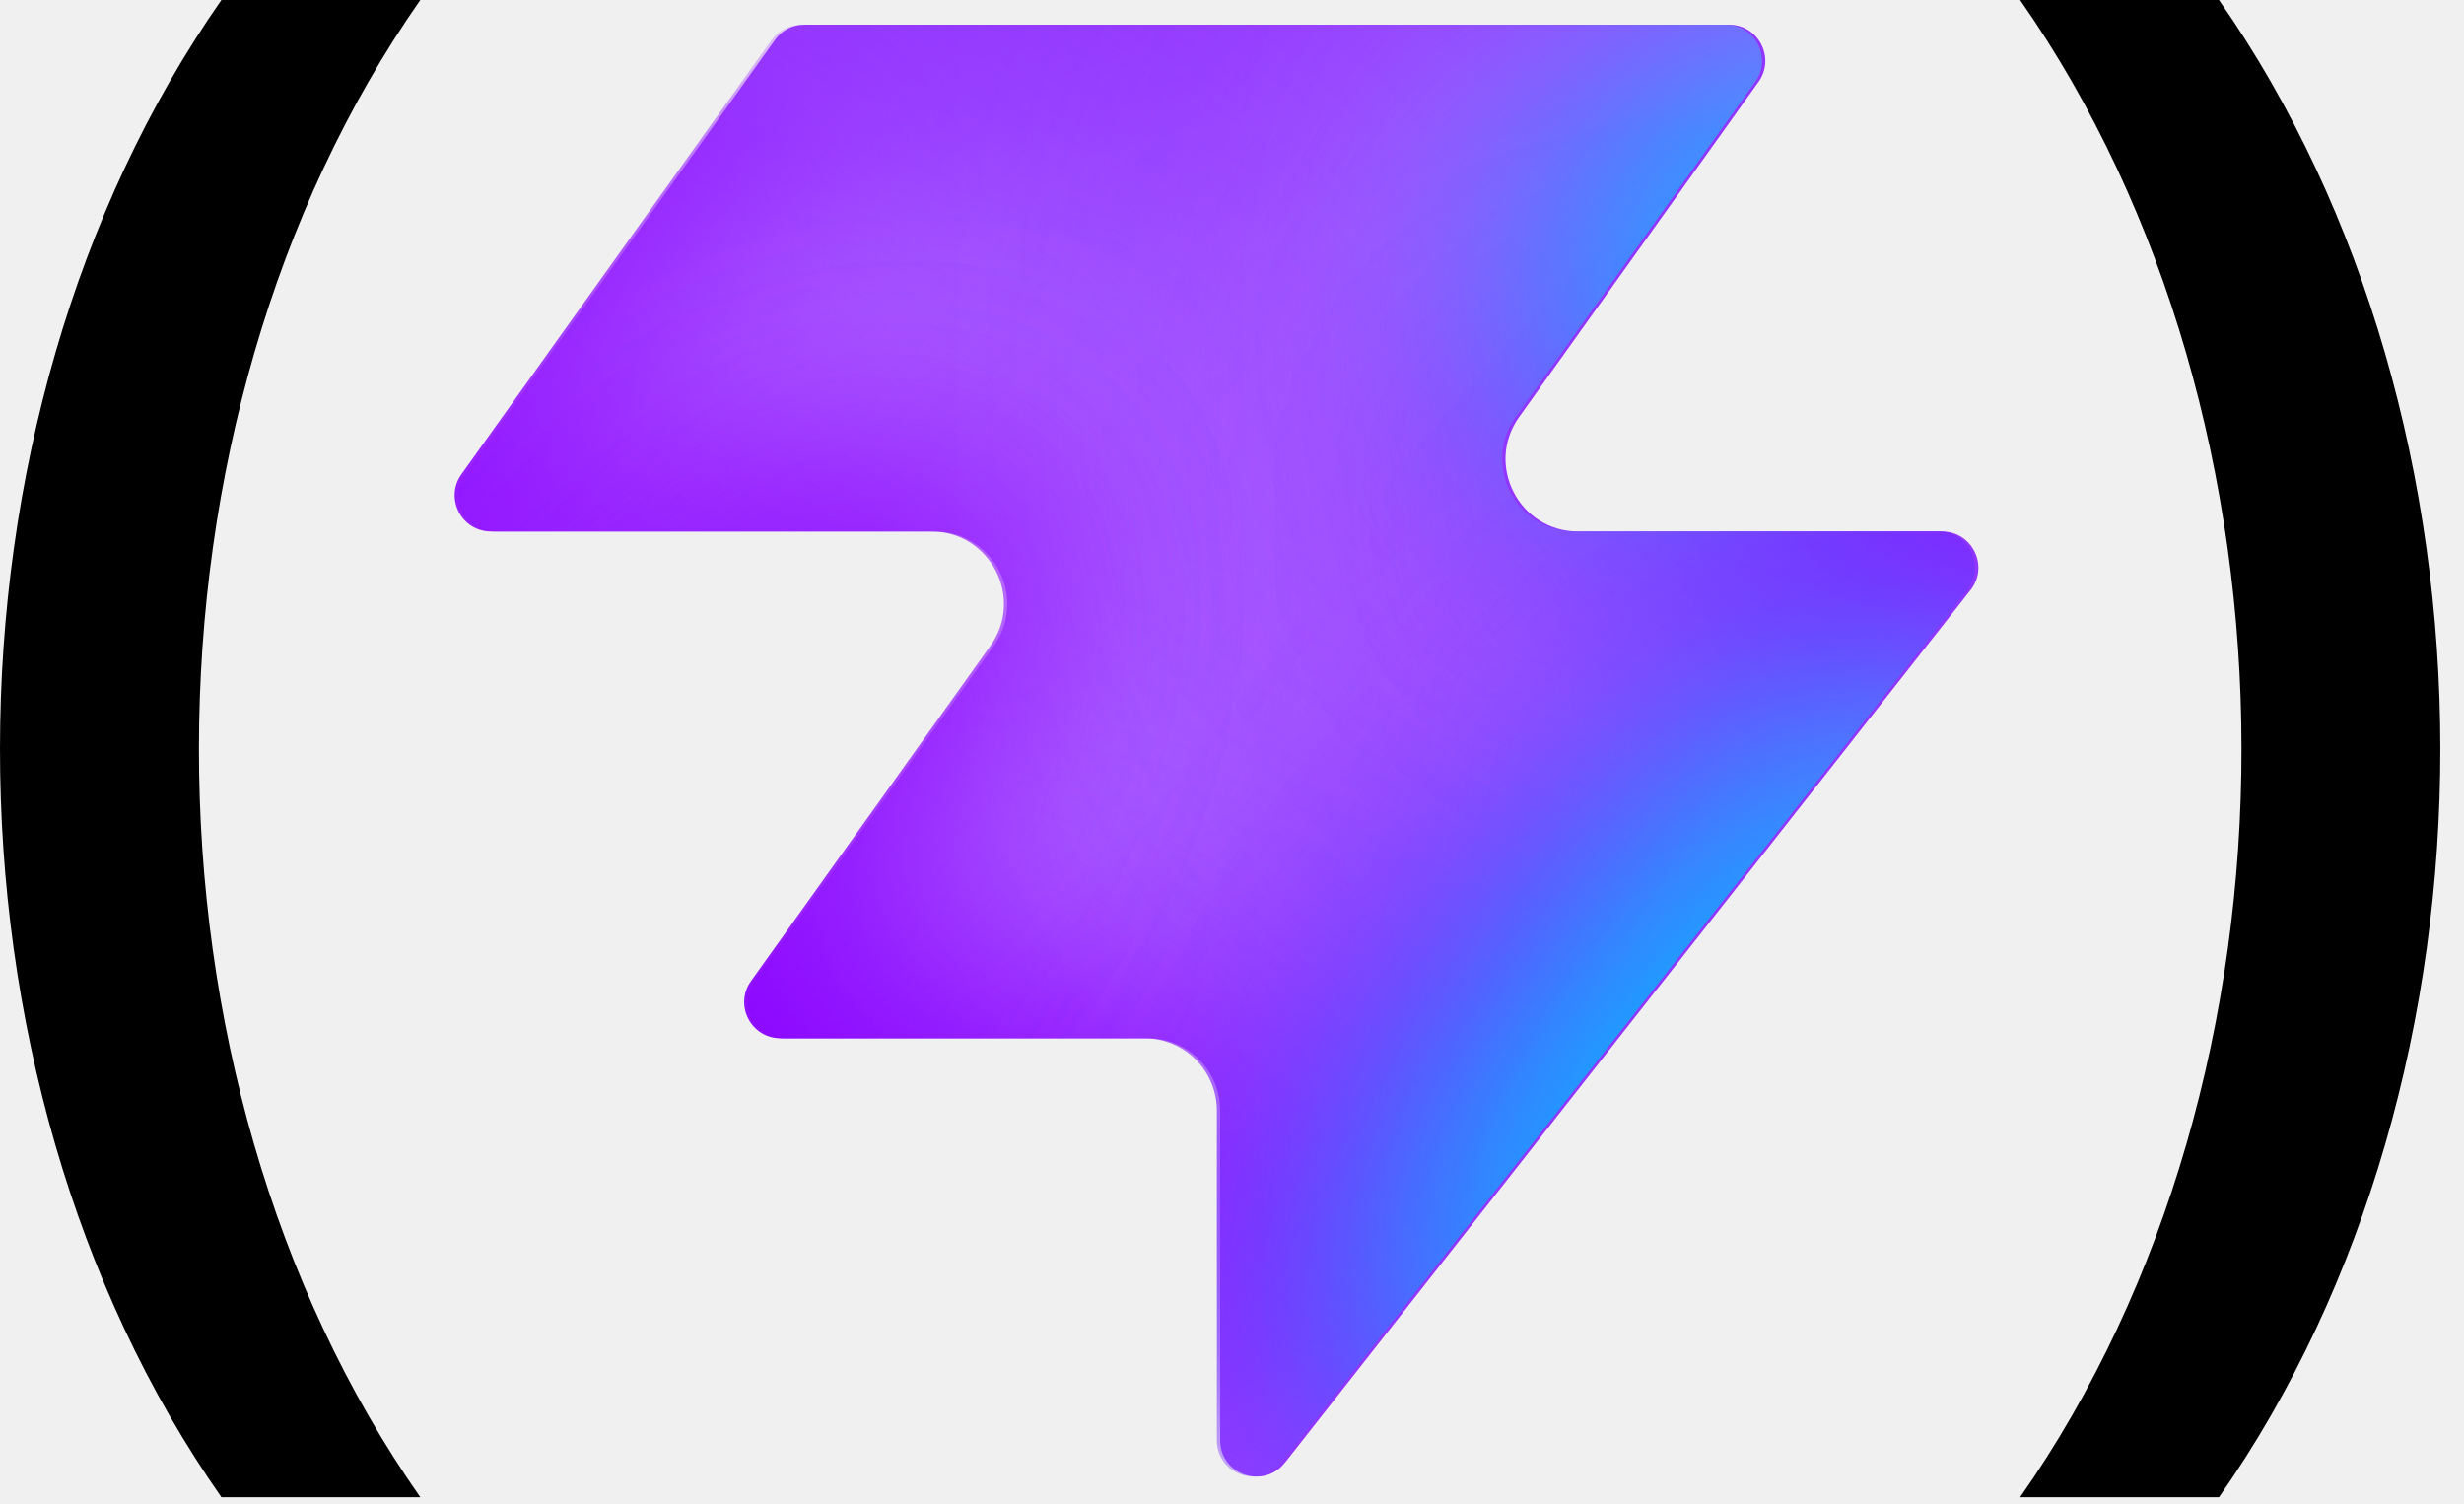
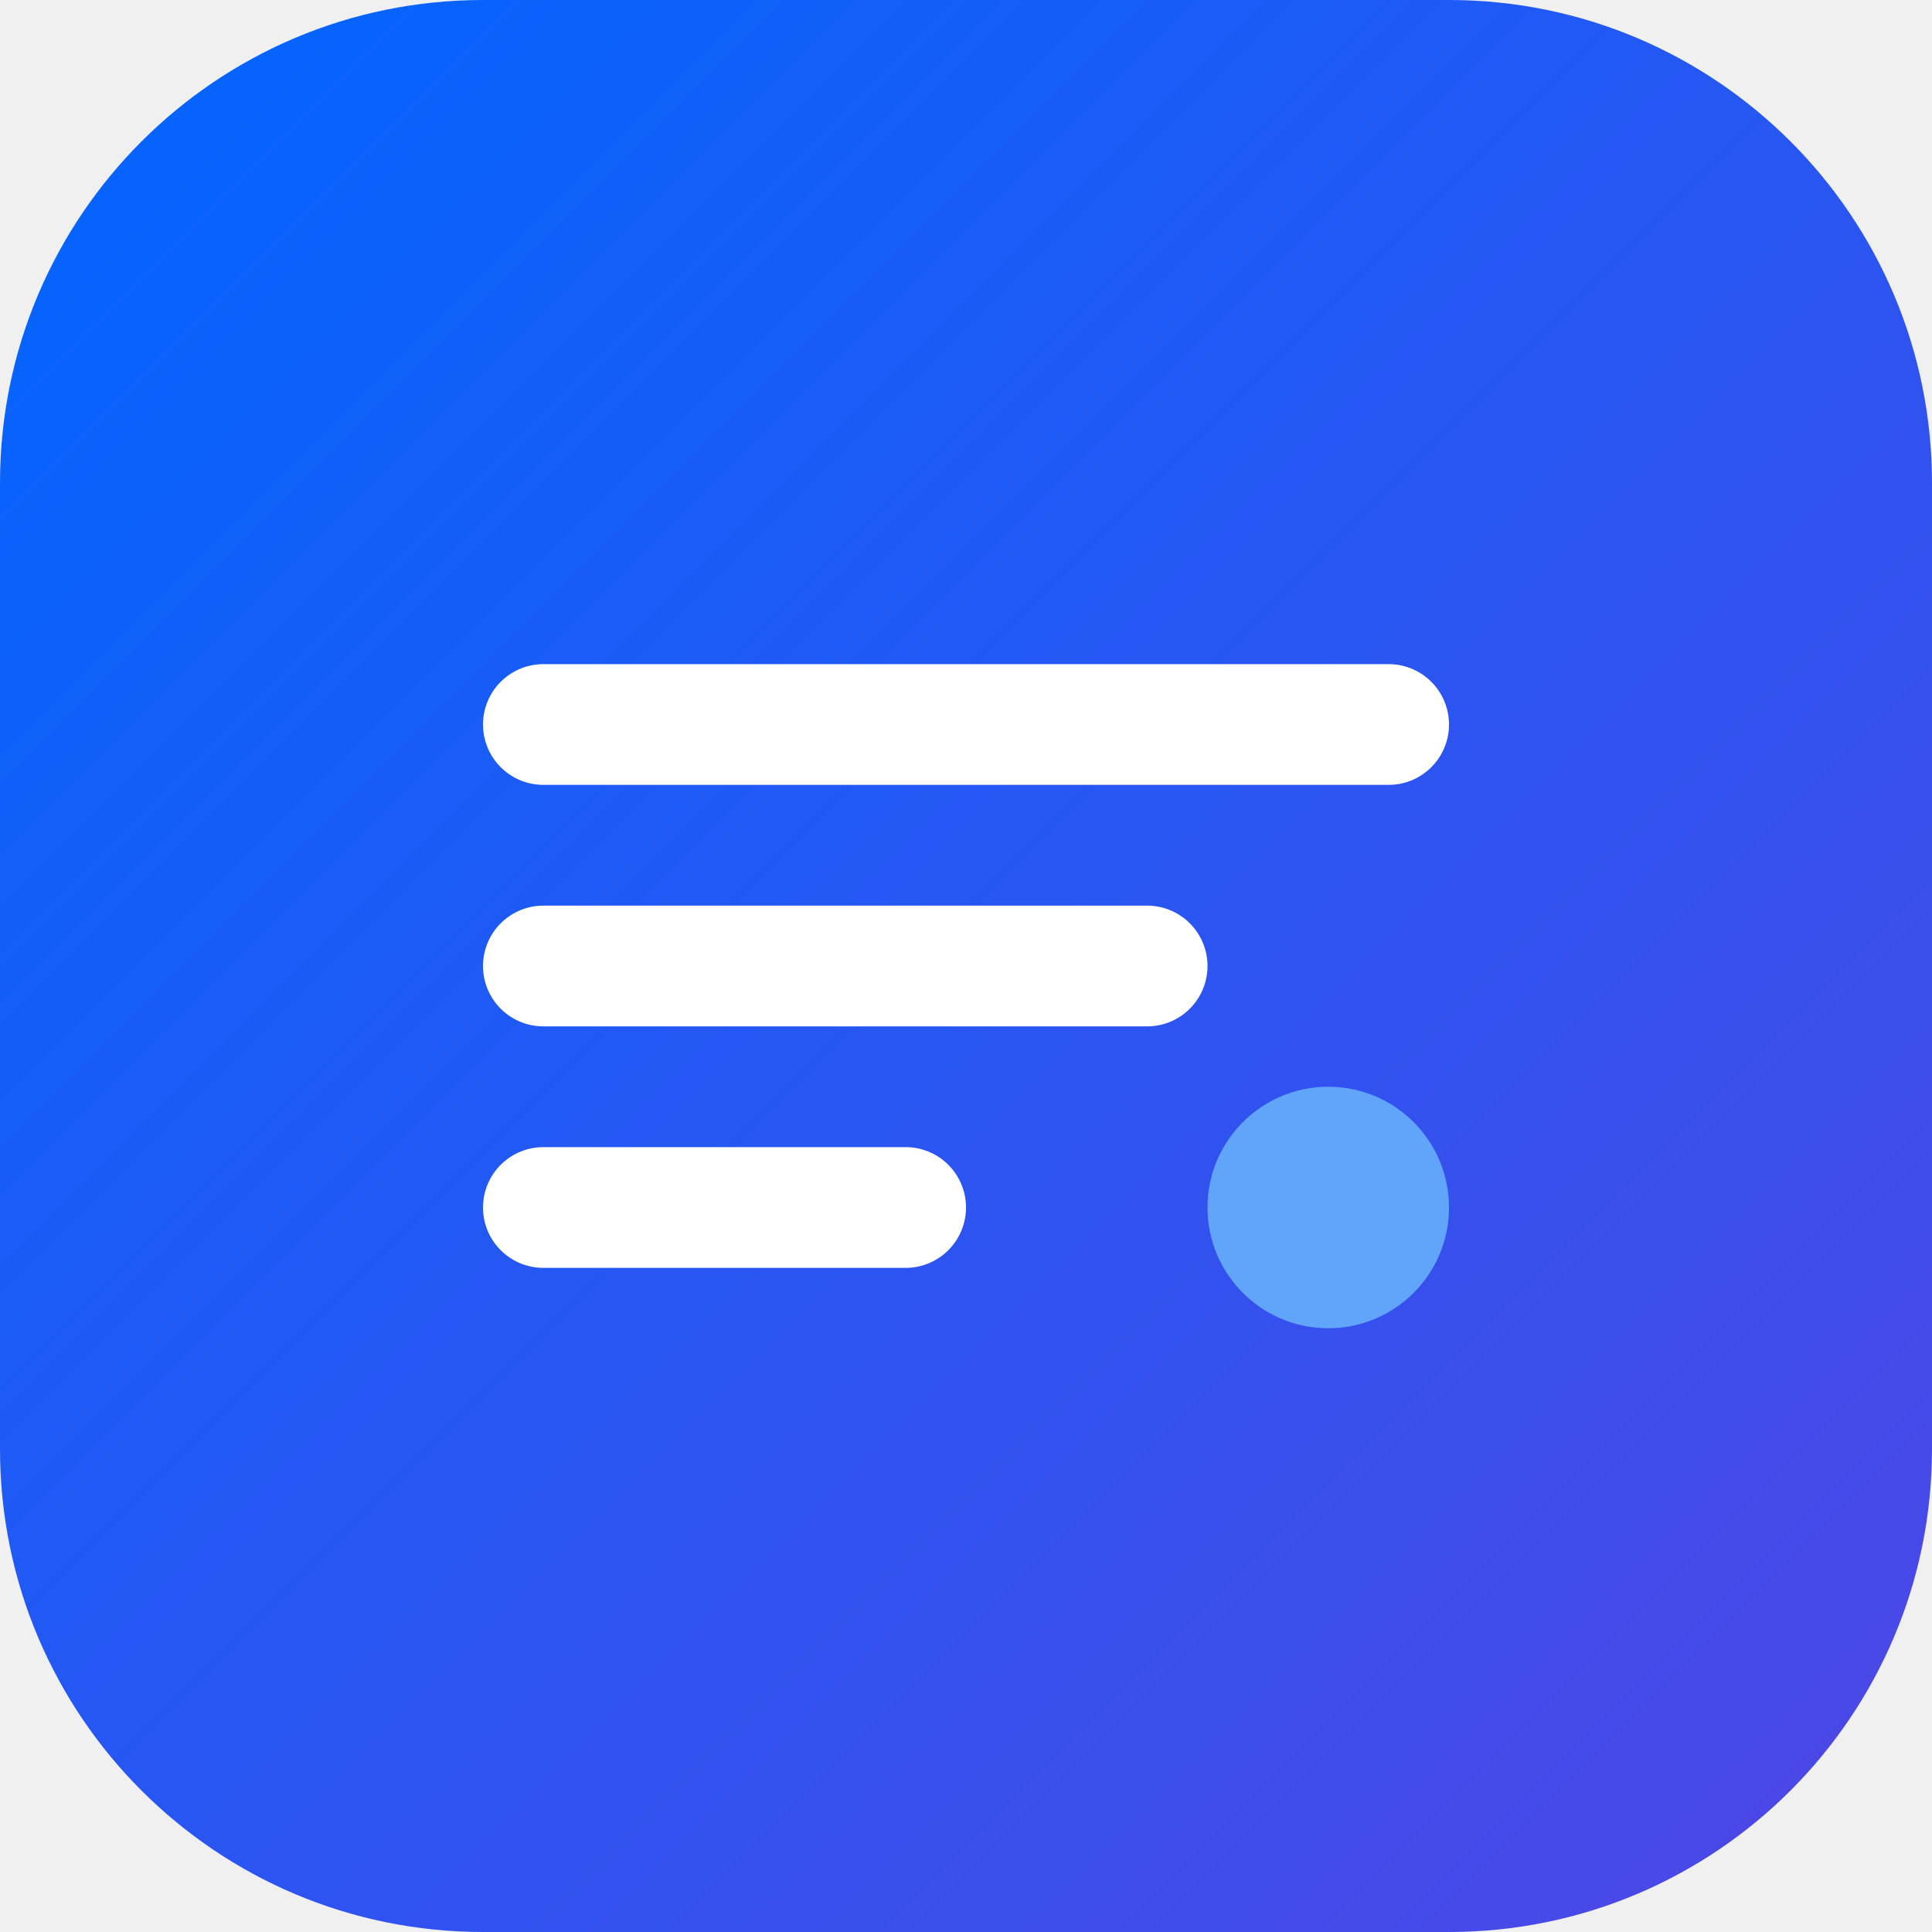
- <svg xmlns="http://www.w3.org/2000/svg" width="77" height="47" fill="none" aria-labelledby="vite-logo-title" viewBox="0 0 77 47">
-   <style>.parenthesis{fill:#000}@media (prefers-color-scheme:dark){.parenthesis{fill:#fff}}</style>
-   <path fill="#9135ff" d="M40.151 45.71c-.663.844-2.02.374-2.02-.699V34.708a2.26 2.26 0 0 0-2.262-2.262H24.493c-.92 0-1.457-1.04-.92-1.788l7.479-10.471c1.07-1.498 0-3.578-1.842-3.578H15.443c-.92 0-1.456-1.04-.92-1.788l9.696-13.576c.213-.297.556-.474.92-.474h28.894c.92 0 1.456 1.04.92 1.788l-7.48 10.472c-1.07 1.497 0 3.578 1.842 3.578h11.376c.944 0 1.474 1.087.89 1.83L40.153 45.712z" />
-   <mask id="a" width="48" height="47" x="14" y="0" maskUnits="userSpaceOnUse" style="mask-type:alpha">
-     <path fill="#000" d="M40.047 45.71c-.663.843-2.02.374-2.02-.699V34.708a2.26 2.26 0 0 0-2.262-2.262H24.389c-.92 0-1.457-1.04-.92-1.788l7.479-10.472c1.07-1.497 0-3.578-1.842-3.578H15.34c-.92 0-1.456-1.04-.92-1.788l9.696-13.575c.213-.297.556-.474.92-.474H53.93c.92 0 1.456 1.04.92 1.788L47.37 13.03c-1.07 1.498 0 3.578 1.842 3.578h11.376c.944 0 1.474 1.088.89 1.831L40.049 45.712z" />
-   </mask>
-   <g mask="url(#a)">
-     <g filter="url(#b)">
-       <ellipse cx="5.508" cy="14.704" fill="#eee6ff" rx="5.508" ry="14.704" transform="rotate(269.814 20.96 11.29)scale(-1 1)" />
-     </g>
-     <g filter="url(#c)">
-       <ellipse cx="10.399" cy="29.851" fill="#eee6ff" rx="10.399" ry="29.851" transform="rotate(89.814 -16.902 -8.275)scale(1 -1)" />
-     </g>
-     <g filter="url(#d)">
-       <ellipse cx="5.508" cy="30.487" fill="#8900ff" rx="5.508" ry="30.487" transform="rotate(89.814 -19.197 -7.127)scale(1 -1)" />
-     </g>
-     <g filter="url(#e)">
-       <ellipse cx="5.508" cy="30.599" fill="#8900ff" rx="5.508" ry="30.599" transform="rotate(89.814 -25.928 4.177)scale(1 -1)" />
-     </g>
-     <g filter="url(#f)">
-       <ellipse cx="5.508" cy="30.599" fill="#8900ff" rx="5.508" ry="30.599" transform="rotate(89.814 -25.738 5.52)scale(1 -1)" />
-     </g>
-     <g filter="url(#g)">
-       <ellipse cx="14.072" cy="22.078" fill="#eee6ff" rx="14.072" ry="22.078" transform="rotate(93.35 31.245 55.578)scale(-1 1)" />
-     </g>
-     <g filter="url(#h)">
-       <ellipse cx="3.47" cy="21.501" fill="#8900ff" rx="3.47" ry="21.501" transform="rotate(89.009 35.419 55.202)scale(-1 1)" />
-     </g>
-     <g filter="url(#i)">
-       <ellipse cx="3.47" cy="21.501" fill="#8900ff" rx="3.47" ry="21.501" transform="rotate(89.009 35.419 55.202)scale(-1 1)" />
-     </g>
-     <g filter="url(#j)">
-       <ellipse cx="14.592" cy="9.743" fill="#8900ff" rx="4.407" ry="29.108" transform="rotate(39.51 14.592 9.743)" />
-     </g>
-     <g filter="url(#k)">
-       <ellipse cx="61.728" cy="-5.321" fill="#8900ff" rx="4.407" ry="29.108" transform="rotate(37.892 61.728 -5.32)" />
-     </g>
-     <g filter="url(#l)">
-       <ellipse cx="55.618" cy="7.104" fill="#00c2ff" rx="5.971" ry="9.665" transform="rotate(37.892 55.618 7.104)" />
-     </g>
-     <g filter="url(#m)">
-       <ellipse cx="12.326" cy="39.103" fill="#8900ff" rx="4.407" ry="29.108" transform="rotate(37.892 12.326 39.103)" />
-     </g>
-     <g filter="url(#n)">
-       <ellipse cx="12.326" cy="39.103" fill="#8900ff" rx="4.407" ry="29.108" transform="rotate(37.892 12.326 39.103)" />
-     </g>
-     <g filter="url(#o)">
-       <ellipse cx="49.857" cy="30.678" fill="#8900ff" rx="4.407" ry="29.108" transform="rotate(37.892 49.857 30.678)" />
-     </g>
-     <g filter="url(#p)">
-       <ellipse cx="52.623" cy="33.171" fill="#00c2ff" rx="5.971" ry="15.297" transform="rotate(37.892 52.623 33.17)" />
-     </g>
-   </g>
-   <path d="M6.919 0c-9.198 13.166-9.252 33.575 0 46.789h6.215c-9.25-13.214-9.196-33.623 0-46.789zm62.424 0h-6.215c9.198 13.166 9.252 33.575 0 46.789h6.215c9.25-13.214 9.196-33.623 0-46.789" class="parenthesis" />
+ <svg xmlns="http://www.w3.org/2000/svg" width="64" height="64" viewBox="0 0 64 64" fill="none">
+   <rect width="64" height="64" rx="16" fill="url(#tf-logo-grad)" />
+   <path d="M18 24H46M18 32H38M18 40H30" stroke="white" stroke-width="4" stroke-linecap="round" />
+   <circle cx="44" cy="40" r="4" fill="#60A5FA" />
  <defs>
-     <filter id="b" width="60.045" height="41.654" x="-5.564" y="16.92" color-interpolation-filters="sRGB" filterUnits="userSpaceOnUse">
-       <feFlood flood-opacity="0" result="BackgroundImageFix" />
-       <feBlend in="SourceGraphic" in2="BackgroundImageFix" result="shape" />
-       <feGaussianBlur result="effect1_foregroundBlur_2002_17286" stdDeviation="7.659" />
-     </filter>
-     <filter id="c" width="90.34" height="51.437" x="-40.407" y="-6.762" color-interpolation-filters="sRGB" filterUnits="userSpaceOnUse">
-       <feFlood flood-opacity="0" result="BackgroundImageFix" />
-       <feBlend in="SourceGraphic" in2="BackgroundImageFix" result="shape" />
-       <feGaussianBlur result="effect1_foregroundBlur_2002_17286" stdDeviation="7.659" />
-     </filter>
-     <filter id="d" width="79.355" height="29.4" x="-35.435" y="2.801" color-interpolation-filters="sRGB" filterUnits="userSpaceOnUse">
-       <feFlood flood-opacity="0" result="BackgroundImageFix" />
-       <feBlend in="SourceGraphic" in2="BackgroundImageFix" result="shape" />
-       <feGaussianBlur result="effect1_foregroundBlur_2002_17286" stdDeviation="4.596" />
-     </filter>
-     <filter id="e" width="79.579" height="29.4" x="-30.84" y="20.8" color-interpolation-filters="sRGB" filterUnits="userSpaceOnUse">
-       <feFlood flood-opacity="0" result="BackgroundImageFix" />
-       <feBlend in="SourceGraphic" in2="BackgroundImageFix" result="shape" />
-       <feGaussianBlur result="effect1_foregroundBlur_2002_17286" stdDeviation="4.596" />
-     </filter>
-     <filter id="f" width="79.579" height="29.4" x="-29.307" y="21.949" color-interpolation-filters="sRGB" filterUnits="userSpaceOnUse">
-       <feFlood flood-opacity="0" result="BackgroundImageFix" />
-       <feBlend in="SourceGraphic" in2="BackgroundImageFix" result="shape" />
-       <feGaussianBlur result="effect1_foregroundBlur_2002_17286" stdDeviation="4.596" />
-     </filter>
-     <filter id="g" width="74.749" height="58.852" x="29.961" y="-17.13" color-interpolation-filters="sRGB" filterUnits="userSpaceOnUse">
-       <feFlood flood-opacity="0" result="BackgroundImageFix" />
-       <feBlend in="SourceGraphic" in2="BackgroundImageFix" result="shape" />
-       <feGaussianBlur result="effect1_foregroundBlur_2002_17286" stdDeviation="7.659" />
-     </filter>
-     <filter id="h" width="61.377" height="25.362" x="37.754" y="3.055" color-interpolation-filters="sRGB" filterUnits="userSpaceOnUse">
-       <feFlood flood-opacity="0" result="BackgroundImageFix" />
-       <feBlend in="SourceGraphic" in2="BackgroundImageFix" result="shape" />
-       <feGaussianBlur result="effect1_foregroundBlur_2002_17286" stdDeviation="4.596" />
-     </filter>
-     <filter id="i" width="61.377" height="25.362" x="37.754" y="3.055" color-interpolation-filters="sRGB" filterUnits="userSpaceOnUse">
-       <feFlood flood-opacity="0" result="BackgroundImageFix" />
-       <feBlend in="SourceGraphic" in2="BackgroundImageFix" result="shape" />
-       <feGaussianBlur result="effect1_foregroundBlur_2002_17286" stdDeviation="4.596" />
-     </filter>
-     <filter id="j" width="56.045" height="63.649" x="-13.43" y="-22.082" color-interpolation-filters="sRGB" filterUnits="userSpaceOnUse">
-       <feFlood flood-opacity="0" result="BackgroundImageFix" />
-       <feBlend in="SourceGraphic" in2="BackgroundImageFix" result="shape" />
-       <feGaussianBlur result="effect1_foregroundBlur_2002_17286" stdDeviation="4.596" />
-     </filter>
-     <filter id="k" width="54.814" height="64.646" x="34.321" y="-37.644" color-interpolation-filters="sRGB" filterUnits="userSpaceOnUse">
-       <feFlood flood-opacity="0" result="BackgroundImageFix" />
-       <feBlend in="SourceGraphic" in2="BackgroundImageFix" result="shape" />
-       <feGaussianBlur result="effect1_foregroundBlur_2002_17286" stdDeviation="4.596" />
-     </filter>
-     <filter id="l" width="33.541" height="35.313" x="38.847" y="-10.552" color-interpolation-filters="sRGB" filterUnits="userSpaceOnUse">
-       <feFlood flood-opacity="0" result="BackgroundImageFix" />
-       <feBlend in="SourceGraphic" in2="BackgroundImageFix" result="shape" />
-       <feGaussianBlur result="effect1_foregroundBlur_2002_17286" stdDeviation="4.596" />
-     </filter>
-     <filter id="m" width="54.814" height="64.646" x="-15.081" y="6.78" color-interpolation-filters="sRGB" filterUnits="userSpaceOnUse">
-       <feFlood flood-opacity="0" result="BackgroundImageFix" />
-       <feBlend in="SourceGraphic" in2="BackgroundImageFix" result="shape" />
-       <feGaussianBlur result="effect1_foregroundBlur_2002_17286" stdDeviation="4.596" />
-     </filter>
-     <filter id="n" width="54.814" height="64.646" x="-15.081" y="6.78" color-interpolation-filters="sRGB" filterUnits="userSpaceOnUse">
-       <feFlood flood-opacity="0" result="BackgroundImageFix" />
-       <feBlend in="SourceGraphic" in2="BackgroundImageFix" result="shape" />
-       <feGaussianBlur result="effect1_foregroundBlur_2002_17286" stdDeviation="4.596" />
-     </filter>
-     <filter id="o" width="54.814" height="64.646" x="22.45" y="-1.645" color-interpolation-filters="sRGB" filterUnits="userSpaceOnUse">
-       <feFlood flood-opacity="0" result="BackgroundImageFix" />
-       <feBlend in="SourceGraphic" in2="BackgroundImageFix" result="shape" />
-       <feGaussianBlur result="effect1_foregroundBlur_2002_17286" stdDeviation="4.596" />
-     </filter>
-     <filter id="p" width="39.409" height="43.623" x="32.919" y="11.36" color-interpolation-filters="sRGB" filterUnits="userSpaceOnUse">
-       <feFlood flood-opacity="0" result="BackgroundImageFix" />
-       <feBlend in="SourceGraphic" in2="BackgroundImageFix" result="shape" />
-       <feGaussianBlur result="effect1_foregroundBlur_2002_17286" stdDeviation="4.596" />
-     </filter>
+     <linearGradient id="tf-logo-grad" x1="0" y1="0" x2="64" y2="64" gradientUnits="userSpaceOnUse">
+       <stop stop-color="#0066FF" />
+       <stop offset="1" stop-color="#4F46E5" />
+     </linearGradient>
  </defs>
</svg>
